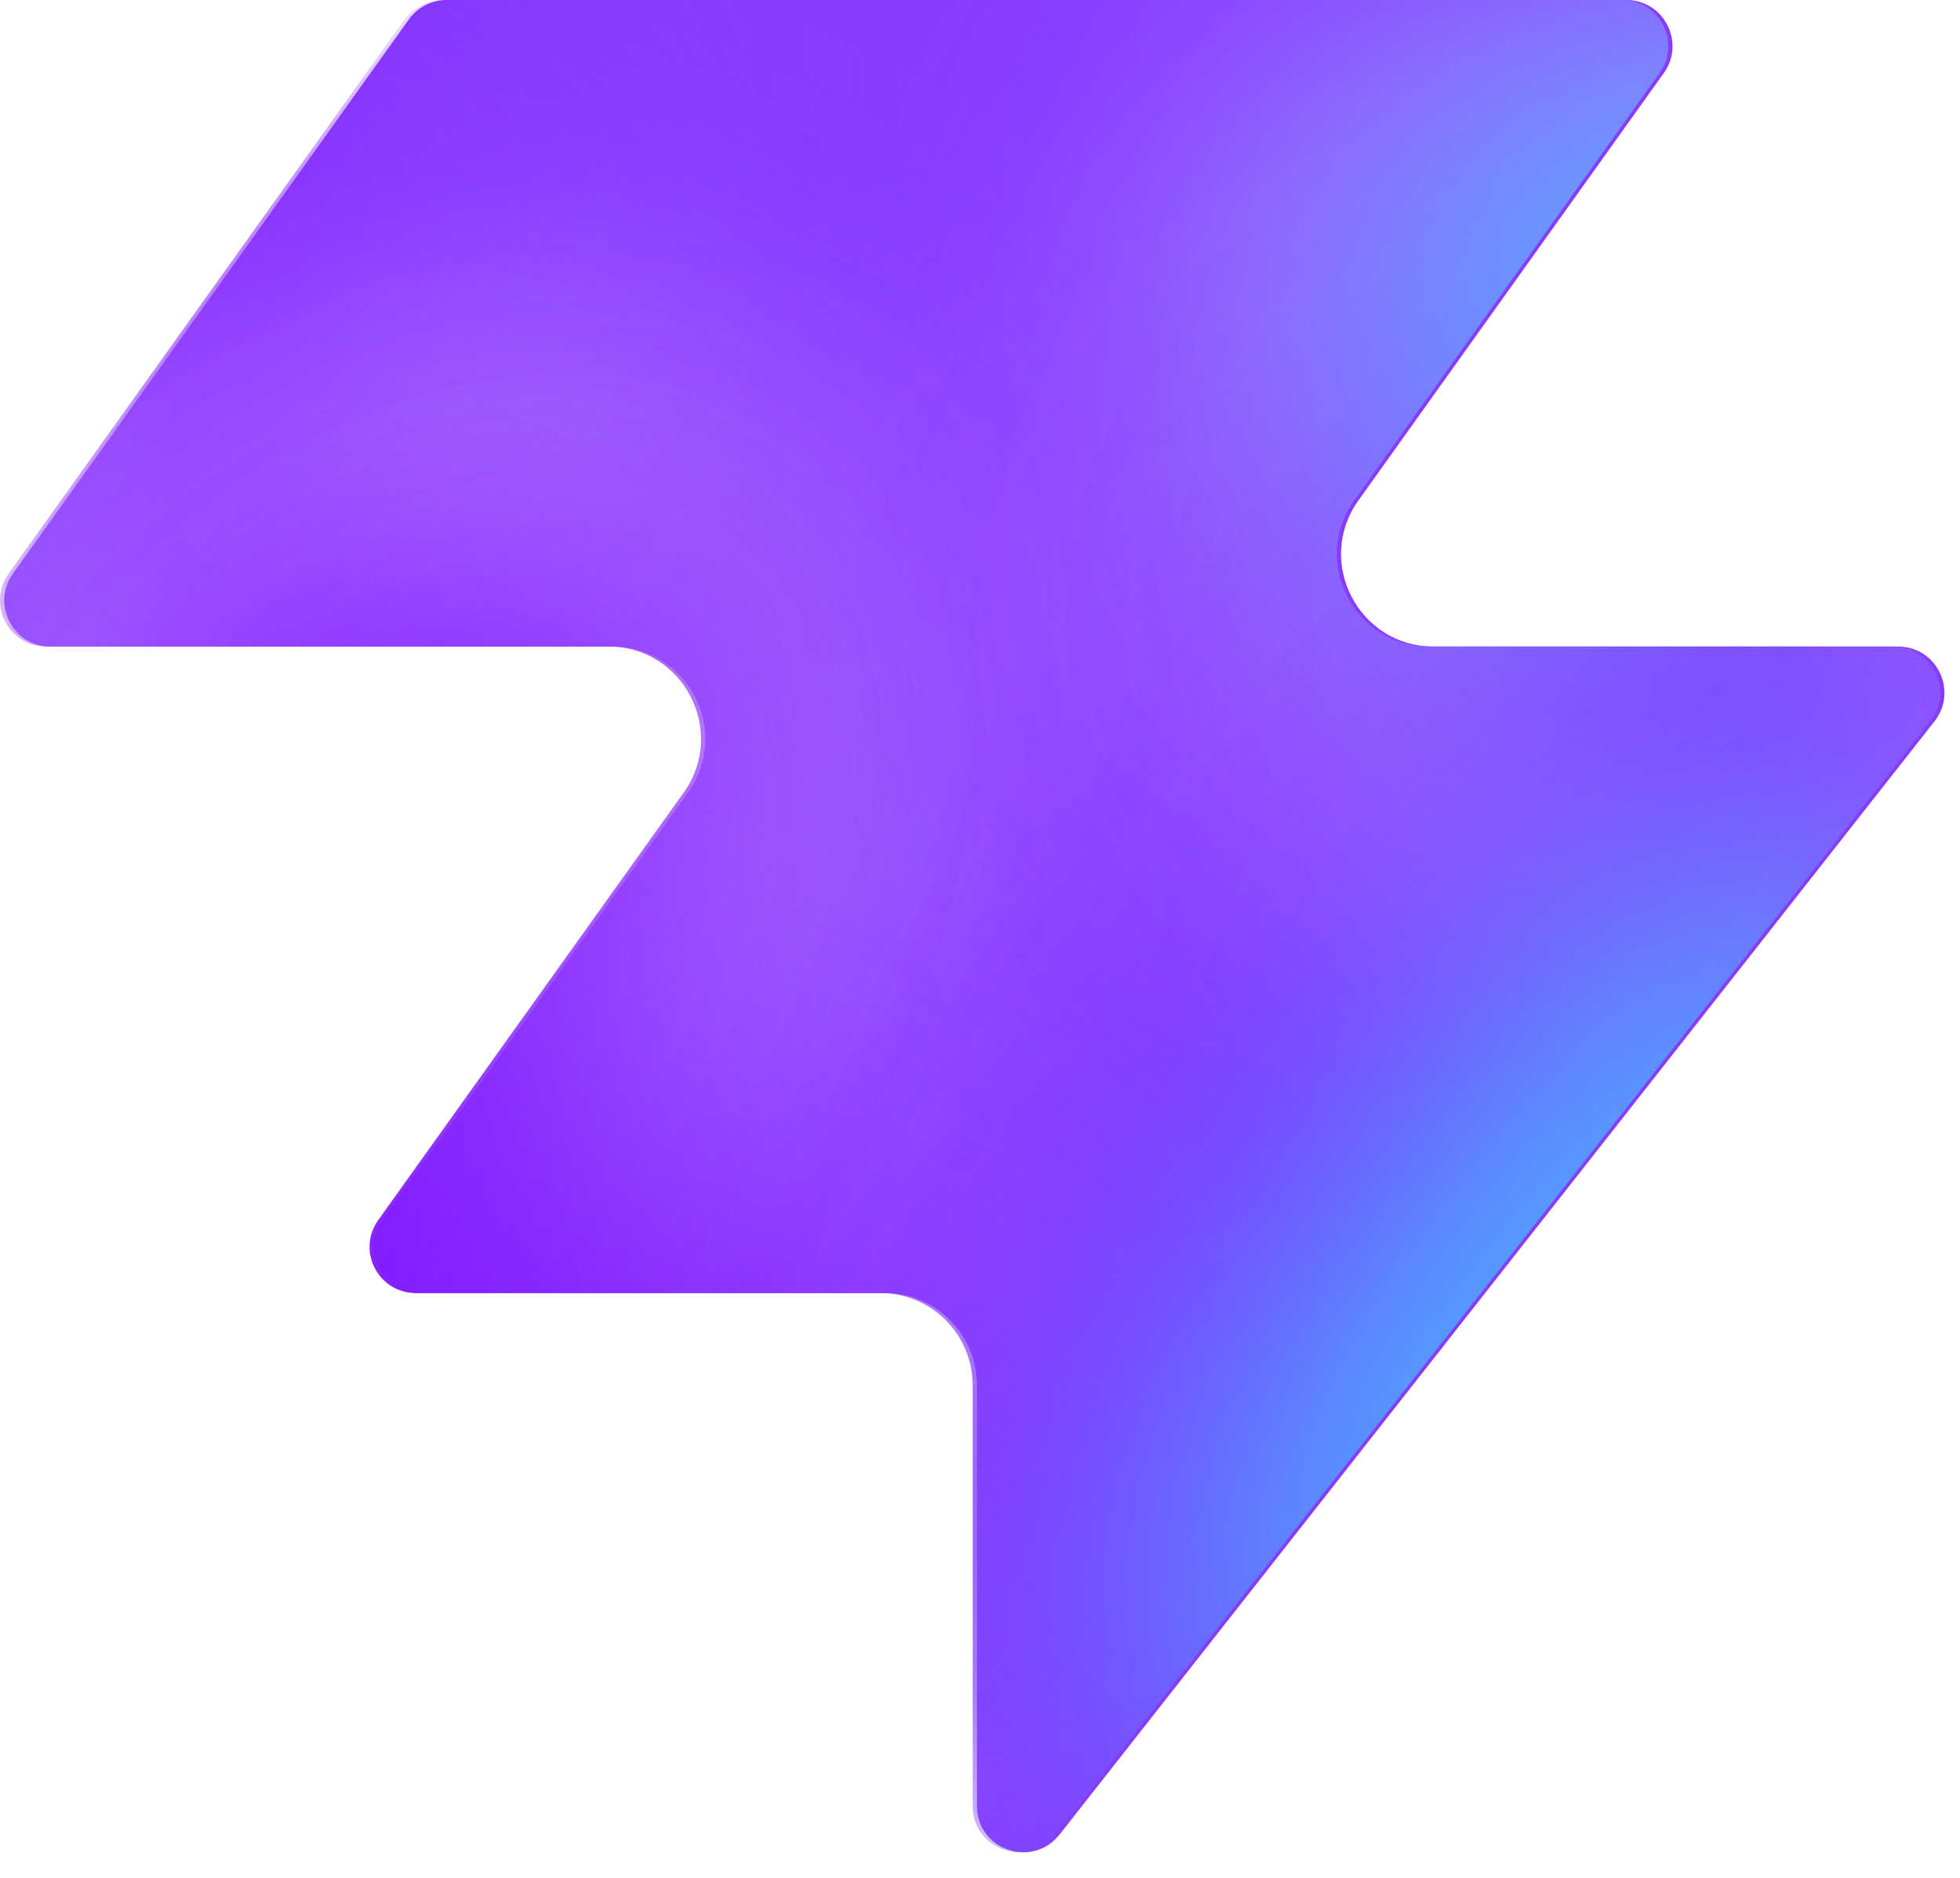
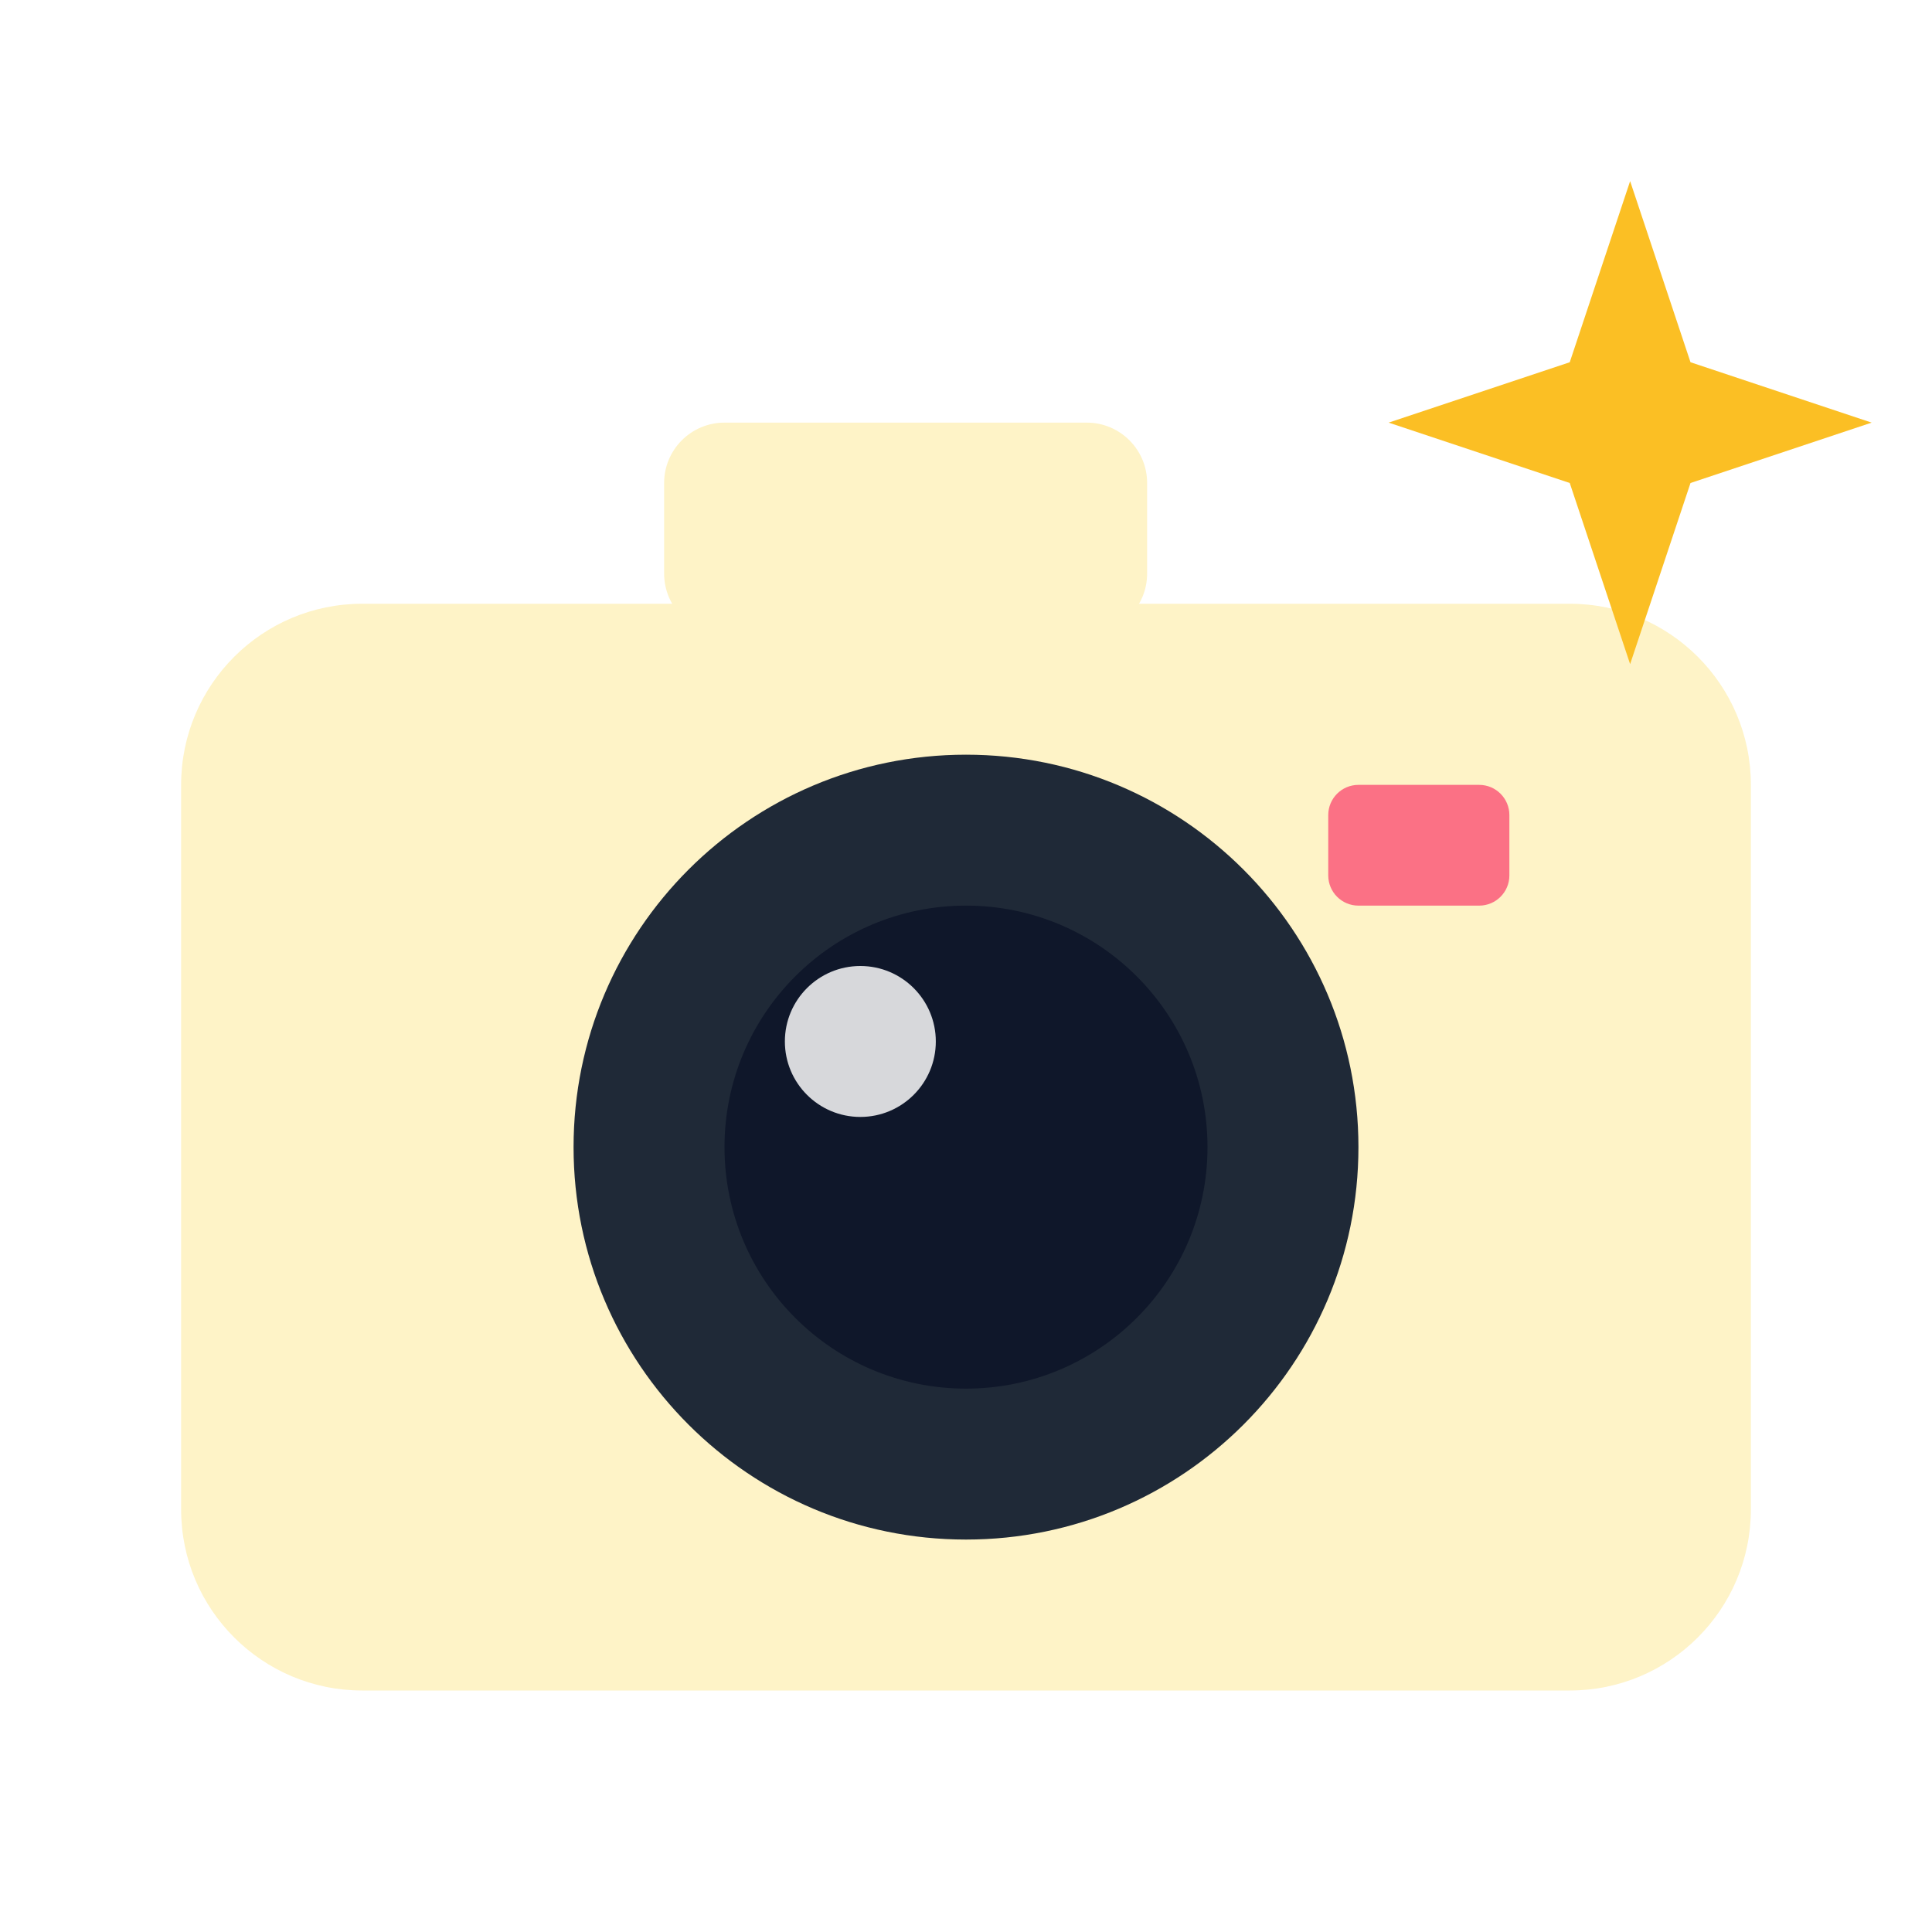
- <svg xmlns="http://www.w3.org/2000/svg" width="48" height="46" fill="none" viewBox="0 0 48 46">
-   <path fill="#863bff" d="M25.946 44.938c-.664.845-2.021.375-2.021-.698V33.937a2.26 2.26 0 0 0-2.262-2.262H10.287c-.92 0-1.456-1.04-.92-1.788l7.48-10.471c1.07-1.497 0-3.578-1.842-3.578H1.237c-.92 0-1.456-1.04-.92-1.788L10.013.474c.214-.297.556-.474.92-.474h28.894c.92 0 1.456 1.04.92 1.788l-7.48 10.471c-1.07 1.498 0 3.579 1.842 3.579h11.377c.943 0 1.473 1.088.89 1.83L25.947 44.94z" style="fill:#863bff;fill:color(display-p3 .525 .23 1);fill-opacity:1" />
-   <mask id="a" width="48" height="46" x="0" y="0" maskUnits="userSpaceOnUse" style="mask-type:alpha">
-     <path fill="#000" d="M25.842 44.938c-.664.844-2.021.375-2.021-.698V33.937a2.26 2.26 0 0 0-2.262-2.262H10.183c-.92 0-1.456-1.04-.92-1.788l7.48-10.471c1.07-1.498 0-3.579-1.842-3.579H1.133c-.92 0-1.456-1.04-.92-1.787L9.91.473c.214-.297.556-.474.92-.474h28.894c.92 0 1.456 1.04.92 1.788l-7.48 10.471c-1.07 1.498 0 3.578 1.842 3.578h11.377c.943 0 1.473 1.088.89 1.832L25.843 44.94z" style="fill:#000;fill-opacity:1" />
-   </mask>
-   <g mask="url(#a)">
-     <g filter="url(#b)">
-       <ellipse cx="5.508" cy="14.704" fill="#ede6ff" rx="5.508" ry="14.704" style="fill:#ede6ff;fill:color(display-p3 .927 .903 1);fill-opacity:1" transform="matrix(.00324 1 1 -.00324 -4.47 31.516)" />
-     </g>
-     <g filter="url(#c)">
-       <ellipse cx="10.399" cy="29.851" fill="#ede6ff" rx="10.399" ry="29.851" style="fill:#ede6ff;fill:color(display-p3 .927 .903 1);fill-opacity:1" transform="matrix(.00324 1 1 -.00324 -39.328 7.883)" />
-     </g>
-     <g filter="url(#d)">
-       <ellipse cx="5.508" cy="30.487" fill="#7e14ff" rx="5.508" ry="30.487" style="fill:#7e14ff;fill:color(display-p3 .492 .077 1);fill-opacity:1" transform="rotate(89.814 -25.913 -14.639)scale(1 -1)" />
-     </g>
-     <g filter="url(#e)">
-       <ellipse cx="5.508" cy="30.599" fill="#7e14ff" rx="5.508" ry="30.599" style="fill:#7e14ff;fill:color(display-p3 .492 .077 1);fill-opacity:1" transform="rotate(89.814 -32.644 -3.334)scale(1 -1)" />
-     </g>
-     <g filter="url(#f)">
-       <ellipse cx="5.508" cy="30.599" fill="#7e14ff" rx="5.508" ry="30.599" style="fill:#7e14ff;fill:color(display-p3 .492 .077 1);fill-opacity:1" transform="matrix(.00324 1 1 -.00324 -34.34 30.47)" />
-     </g>
-     <g filter="url(#g)">
-       <ellipse cx="14.072" cy="22.078" fill="#ede6ff" rx="14.072" ry="22.078" style="fill:#ede6ff;fill:color(display-p3 .927 .903 1);fill-opacity:1" transform="rotate(93.35 24.506 48.493)scale(-1 1)" />
-     </g>
-     <g filter="url(#h)">
-       <ellipse cx="3.47" cy="21.501" fill="#7e14ff" rx="3.47" ry="21.501" style="fill:#7e14ff;fill:color(display-p3 .492 .077 1);fill-opacity:1" transform="rotate(89.009 28.708 47.59)scale(-1 1)" />
-     </g>
-     <g filter="url(#i)">
-       <ellipse cx="3.47" cy="21.501" fill="#7e14ff" rx="3.47" ry="21.501" style="fill:#7e14ff;fill:color(display-p3 .492 .077 1);fill-opacity:1" transform="rotate(89.009 28.708 47.59)scale(-1 1)" />
-     </g>
-     <g filter="url(#j)">
-       <ellipse cx=".387" cy="8.972" fill="#7e14ff" rx="4.407" ry="29.108" style="fill:#7e14ff;fill:color(display-p3 .492 .077 1);fill-opacity:1" transform="rotate(39.51 .387 8.972)" />
-     </g>
-     <g filter="url(#k)">
-       <ellipse cx="47.523" cy="-6.092" fill="#7e14ff" rx="4.407" ry="29.108" style="fill:#7e14ff;fill:color(display-p3 .492 .077 1);fill-opacity:1" transform="rotate(37.892 47.523 -6.092)" />
-     </g>
-     <g filter="url(#l)">
-       <ellipse cx="41.412" cy="6.333" fill="#47bfff" rx="5.971" ry="9.665" style="fill:#47bfff;fill:color(display-p3 .28 .748 1);fill-opacity:1" transform="rotate(37.892 41.412 6.333)" />
-     </g>
-     <g filter="url(#m)">
-       <ellipse cx="-1.879" cy="38.332" fill="#7e14ff" rx="4.407" ry="29.108" style="fill:#7e14ff;fill:color(display-p3 .492 .077 1);fill-opacity:1" transform="rotate(37.892 -1.88 38.332)" />
-     </g>
-     <g filter="url(#n)">
-       <ellipse cx="-1.879" cy="38.332" fill="#7e14ff" rx="4.407" ry="29.108" style="fill:#7e14ff;fill:color(display-p3 .492 .077 1);fill-opacity:1" transform="rotate(37.892 -1.88 38.332)" />
-     </g>
-     <g filter="url(#o)">
-       <ellipse cx="35.651" cy="29.907" fill="#7e14ff" rx="4.407" ry="29.108" style="fill:#7e14ff;fill:color(display-p3 .492 .077 1);fill-opacity:1" transform="rotate(37.892 35.651 29.907)" />
-     </g>
-     <g filter="url(#p)">
-       <ellipse cx="38.418" cy="32.4" fill="#47bfff" rx="5.971" ry="15.297" style="fill:#47bfff;fill:color(display-p3 .28 .748 1);fill-opacity:1" transform="rotate(37.892 38.418 32.4)" />
-     </g>
-   </g>
-   <defs>
-     <filter id="b" width="60.045" height="41.654" x="-19.77" y="16.149" color-interpolation-filters="sRGB" filterUnits="userSpaceOnUse">
-       <feFlood flood-opacity="0" result="BackgroundImageFix" />
-       <feBlend in="SourceGraphic" in2="BackgroundImageFix" result="shape" />
-       <feGaussianBlur result="effect1_foregroundBlur_2002_17158" stdDeviation="7.659" />
-     </filter>
-     <filter id="c" width="90.34" height="51.437" x="-54.613" y="-7.533" color-interpolation-filters="sRGB" filterUnits="userSpaceOnUse">
-       <feFlood flood-opacity="0" result="BackgroundImageFix" />
-       <feBlend in="SourceGraphic" in2="BackgroundImageFix" result="shape" />
-       <feGaussianBlur result="effect1_foregroundBlur_2002_17158" stdDeviation="7.659" />
-     </filter>
-     <filter id="d" width="79.355" height="29.4" x="-49.64" y="2.03" color-interpolation-filters="sRGB" filterUnits="userSpaceOnUse">
-       <feFlood flood-opacity="0" result="BackgroundImageFix" />
-       <feBlend in="SourceGraphic" in2="BackgroundImageFix" result="shape" />
-       <feGaussianBlur result="effect1_foregroundBlur_2002_17158" stdDeviation="4.596" />
-     </filter>
-     <filter id="e" width="79.579" height="29.4" x="-45.045" y="20.029" color-interpolation-filters="sRGB" filterUnits="userSpaceOnUse">
-       <feFlood flood-opacity="0" result="BackgroundImageFix" />
-       <feBlend in="SourceGraphic" in2="BackgroundImageFix" result="shape" />
-       <feGaussianBlur result="effect1_foregroundBlur_2002_17158" stdDeviation="4.596" />
-     </filter>
-     <filter id="f" width="79.579" height="29.4" x="-43.513" y="21.178" color-interpolation-filters="sRGB" filterUnits="userSpaceOnUse">
-       <feFlood flood-opacity="0" result="BackgroundImageFix" />
-       <feBlend in="SourceGraphic" in2="BackgroundImageFix" result="shape" />
-       <feGaussianBlur result="effect1_foregroundBlur_2002_17158" stdDeviation="4.596" />
-     </filter>
-     <filter id="g" width="74.749" height="58.852" x="15.756" y="-17.901" color-interpolation-filters="sRGB" filterUnits="userSpaceOnUse">
-       <feFlood flood-opacity="0" result="BackgroundImageFix" />
-       <feBlend in="SourceGraphic" in2="BackgroundImageFix" result="shape" />
-       <feGaussianBlur result="effect1_foregroundBlur_2002_17158" stdDeviation="7.659" />
-     </filter>
-     <filter id="h" width="61.377" height="25.362" x="23.548" y="2.284" color-interpolation-filters="sRGB" filterUnits="userSpaceOnUse">
-       <feFlood flood-opacity="0" result="BackgroundImageFix" />
-       <feBlend in="SourceGraphic" in2="BackgroundImageFix" result="shape" />
-       <feGaussianBlur result="effect1_foregroundBlur_2002_17158" stdDeviation="4.596" />
-     </filter>
-     <filter id="i" width="61.377" height="25.362" x="23.548" y="2.284" color-interpolation-filters="sRGB" filterUnits="userSpaceOnUse">
-       <feFlood flood-opacity="0" result="BackgroundImageFix" />
-       <feBlend in="SourceGraphic" in2="BackgroundImageFix" result="shape" />
-       <feGaussianBlur result="effect1_foregroundBlur_2002_17158" stdDeviation="4.596" />
-     </filter>
-     <filter id="j" width="56.045" height="63.649" x="-27.636" y="-22.853" color-interpolation-filters="sRGB" filterUnits="userSpaceOnUse">
-       <feFlood flood-opacity="0" result="BackgroundImageFix" />
-       <feBlend in="SourceGraphic" in2="BackgroundImageFix" result="shape" />
-       <feGaussianBlur result="effect1_foregroundBlur_2002_17158" stdDeviation="4.596" />
-     </filter>
-     <filter id="k" width="54.814" height="64.646" x="20.116" y="-38.415" color-interpolation-filters="sRGB" filterUnits="userSpaceOnUse">
-       <feFlood flood-opacity="0" result="BackgroundImageFix" />
-       <feBlend in="SourceGraphic" in2="BackgroundImageFix" result="shape" />
-       <feGaussianBlur result="effect1_foregroundBlur_2002_17158" stdDeviation="4.596" />
-     </filter>
-     <filter id="l" width="33.541" height="35.313" x="24.641" y="-11.323" color-interpolation-filters="sRGB" filterUnits="userSpaceOnUse">
-       <feFlood flood-opacity="0" result="BackgroundImageFix" />
-       <feBlend in="SourceGraphic" in2="BackgroundImageFix" result="shape" />
-       <feGaussianBlur result="effect1_foregroundBlur_2002_17158" stdDeviation="4.596" />
-     </filter>
-     <filter id="m" width="54.814" height="64.646" x="-29.286" y="6.009" color-interpolation-filters="sRGB" filterUnits="userSpaceOnUse">
-       <feFlood flood-opacity="0" result="BackgroundImageFix" />
-       <feBlend in="SourceGraphic" in2="BackgroundImageFix" result="shape" />
-       <feGaussianBlur result="effect1_foregroundBlur_2002_17158" stdDeviation="4.596" />
-     </filter>
-     <filter id="n" width="54.814" height="64.646" x="-29.286" y="6.009" color-interpolation-filters="sRGB" filterUnits="userSpaceOnUse">
-       <feFlood flood-opacity="0" result="BackgroundImageFix" />
-       <feBlend in="SourceGraphic" in2="BackgroundImageFix" result="shape" />
-       <feGaussianBlur result="effect1_foregroundBlur_2002_17158" stdDeviation="4.596" />
-     </filter>
-     <filter id="o" width="54.814" height="64.646" x="8.244" y="-2.416" color-interpolation-filters="sRGB" filterUnits="userSpaceOnUse">
-       <feFlood flood-opacity="0" result="BackgroundImageFix" />
-       <feBlend in="SourceGraphic" in2="BackgroundImageFix" result="shape" />
-       <feGaussianBlur result="effect1_foregroundBlur_2002_17158" stdDeviation="4.596" />
-     </filter>
-     <filter id="p" width="39.409" height="43.623" x="18.713" y="10.588" color-interpolation-filters="sRGB" filterUnits="userSpaceOnUse">
-       <feFlood flood-opacity="0" result="BackgroundImageFix" />
-       <feBlend in="SourceGraphic" in2="BackgroundImageFix" result="shape" />
-       <feGaussianBlur result="effect1_foregroundBlur_2002_17158" stdDeviation="4.596" />
-     </filter>
-   </defs>
+ <svg xmlns="http://www.w3.org/2000/svg" viewBox="0 0 64 64">
+   <rect x="22" y="14" width="16" height="7" rx="2" fill="#fef3c7" />
+   <rect x="6" y="20" width="52" height="36" rx="6" fill="#fef3c7" />
+   <rect x="44" y="26" width="6" height="4" rx="1" fill="#fb7185" />
+   <circle cx="32" cy="38" r="13" fill="#1f2937" />
+   <circle cx="32" cy="38" r="8" fill="#0f172a" />
+   <circle cx="28.5" cy="34.5" r="2.5" fill="#fafafa" opacity="0.85" />
+   <path d="M 54 6 L 56 12 L 62 14 L 56 16 L 54 22 L 52 16 L 46 14 L 52 12 Z" fill="#fbbf24" />
</svg>
